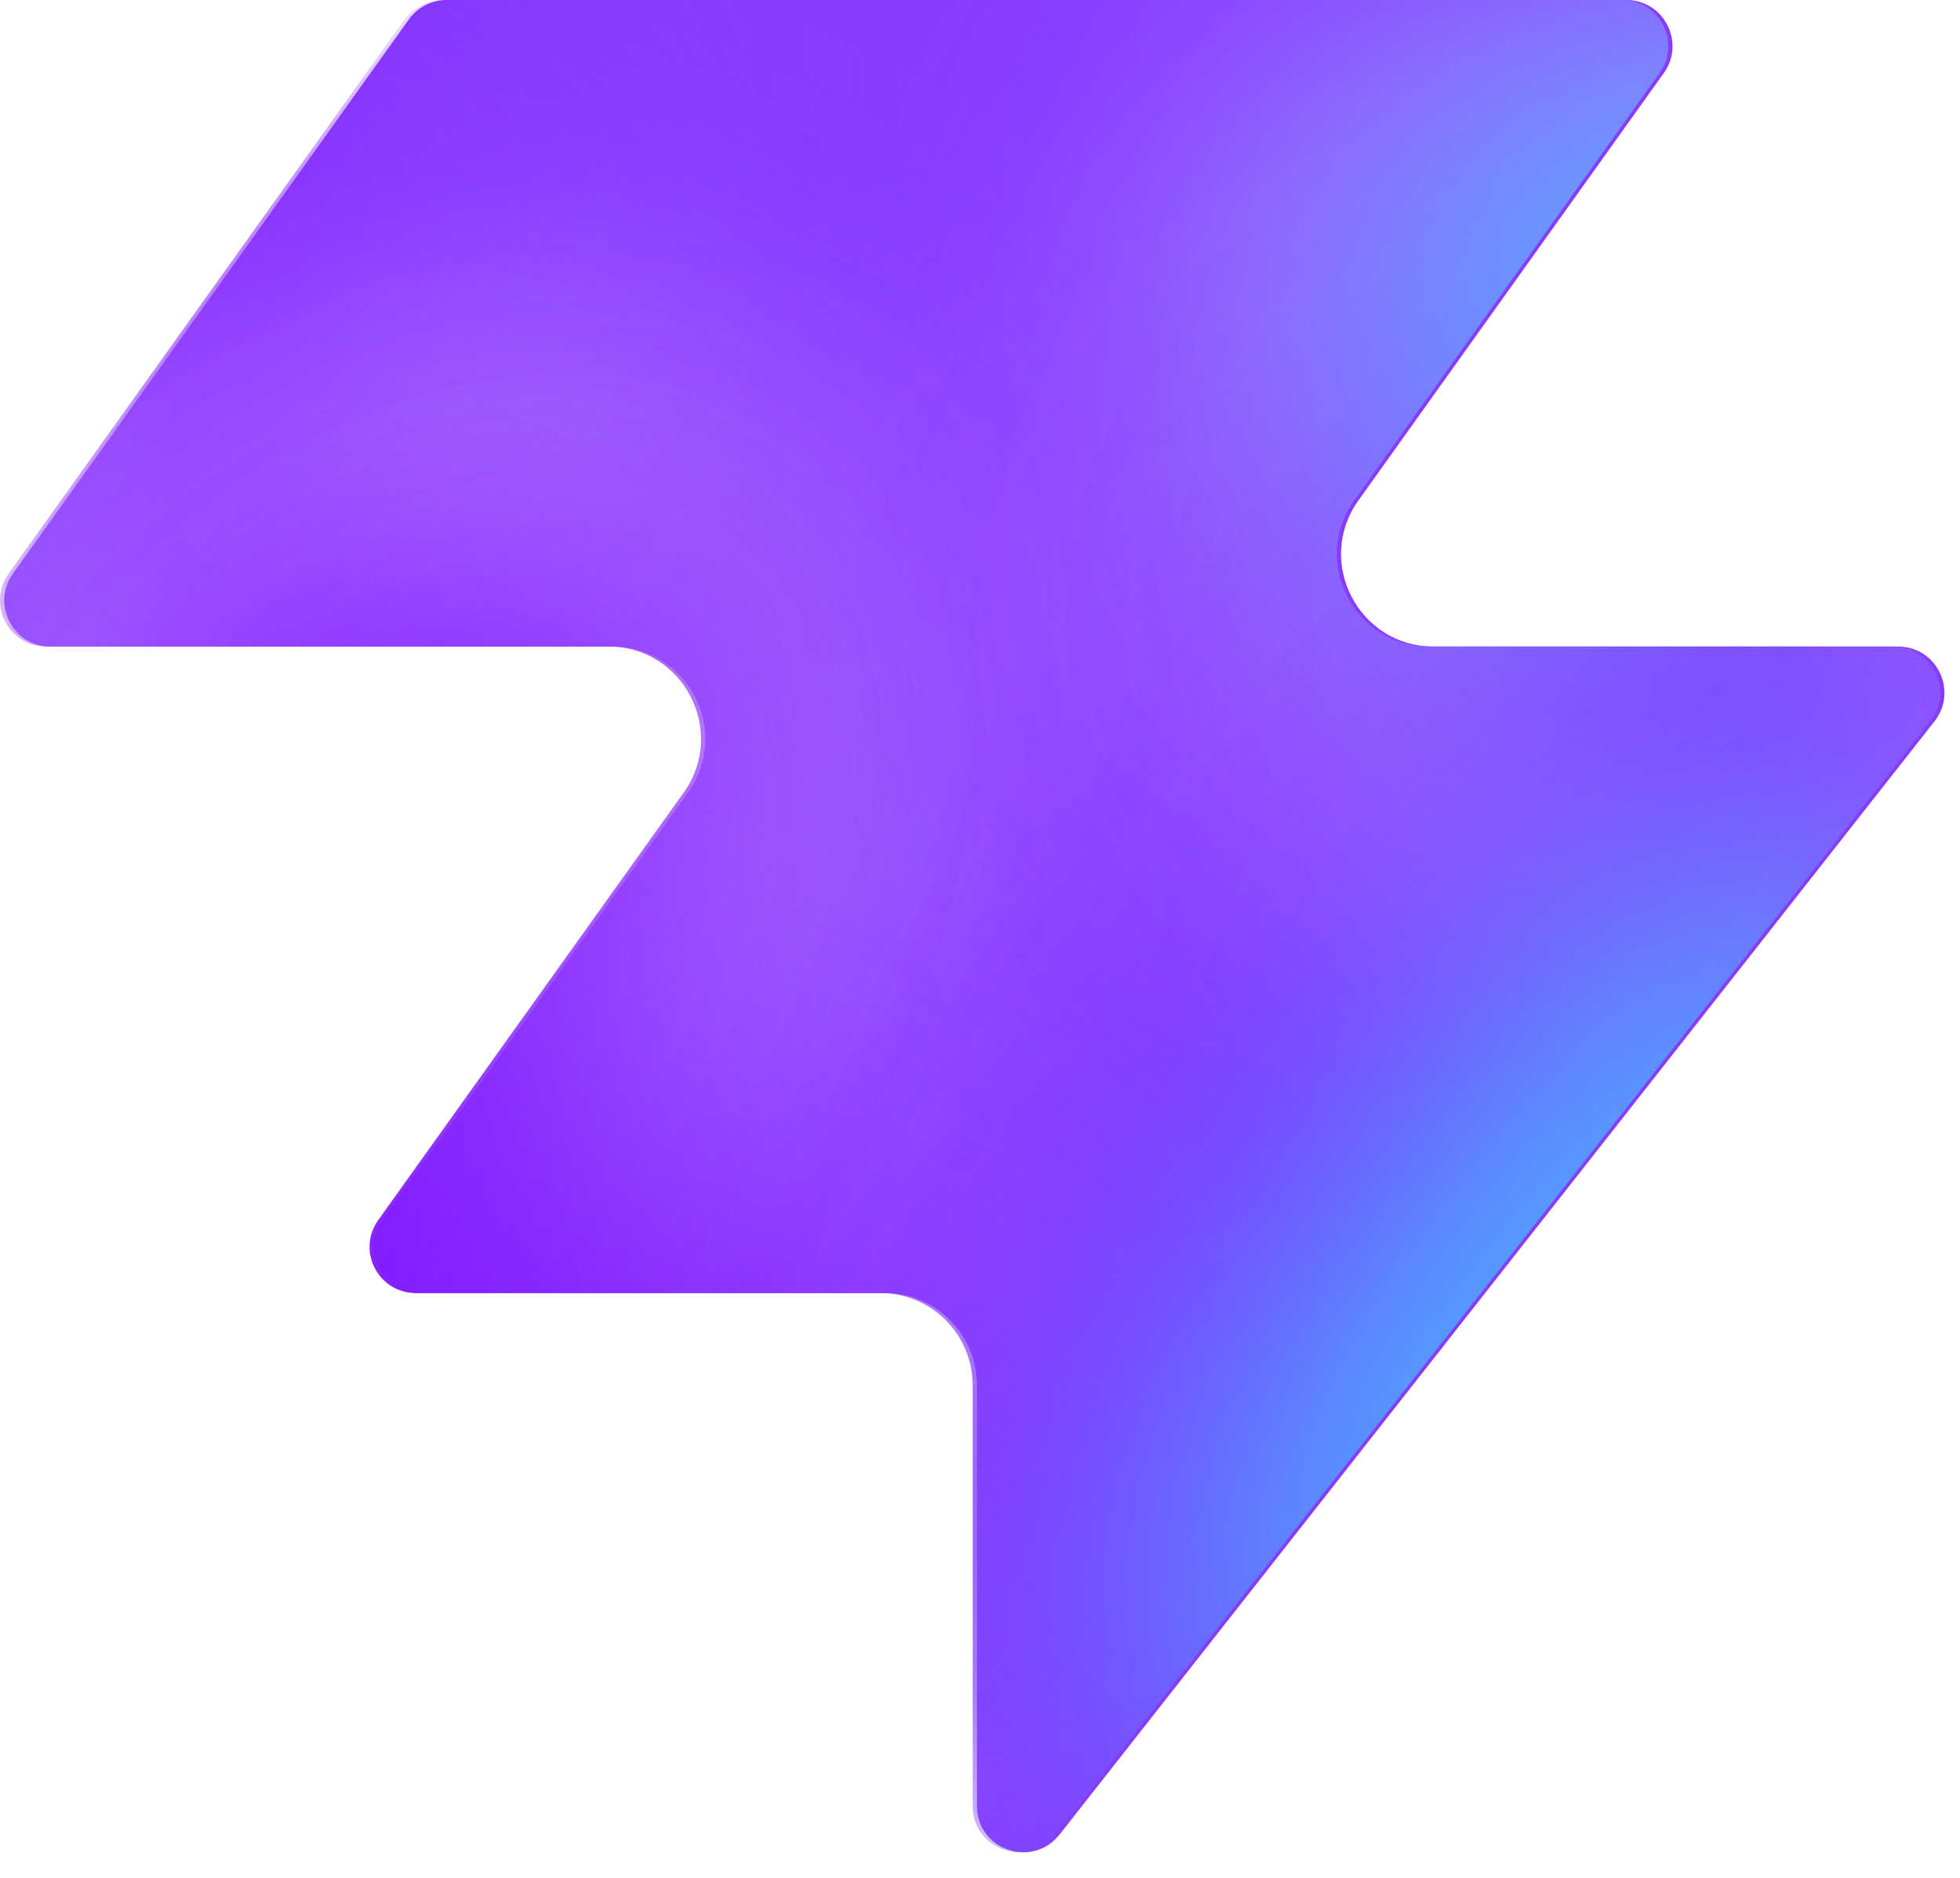
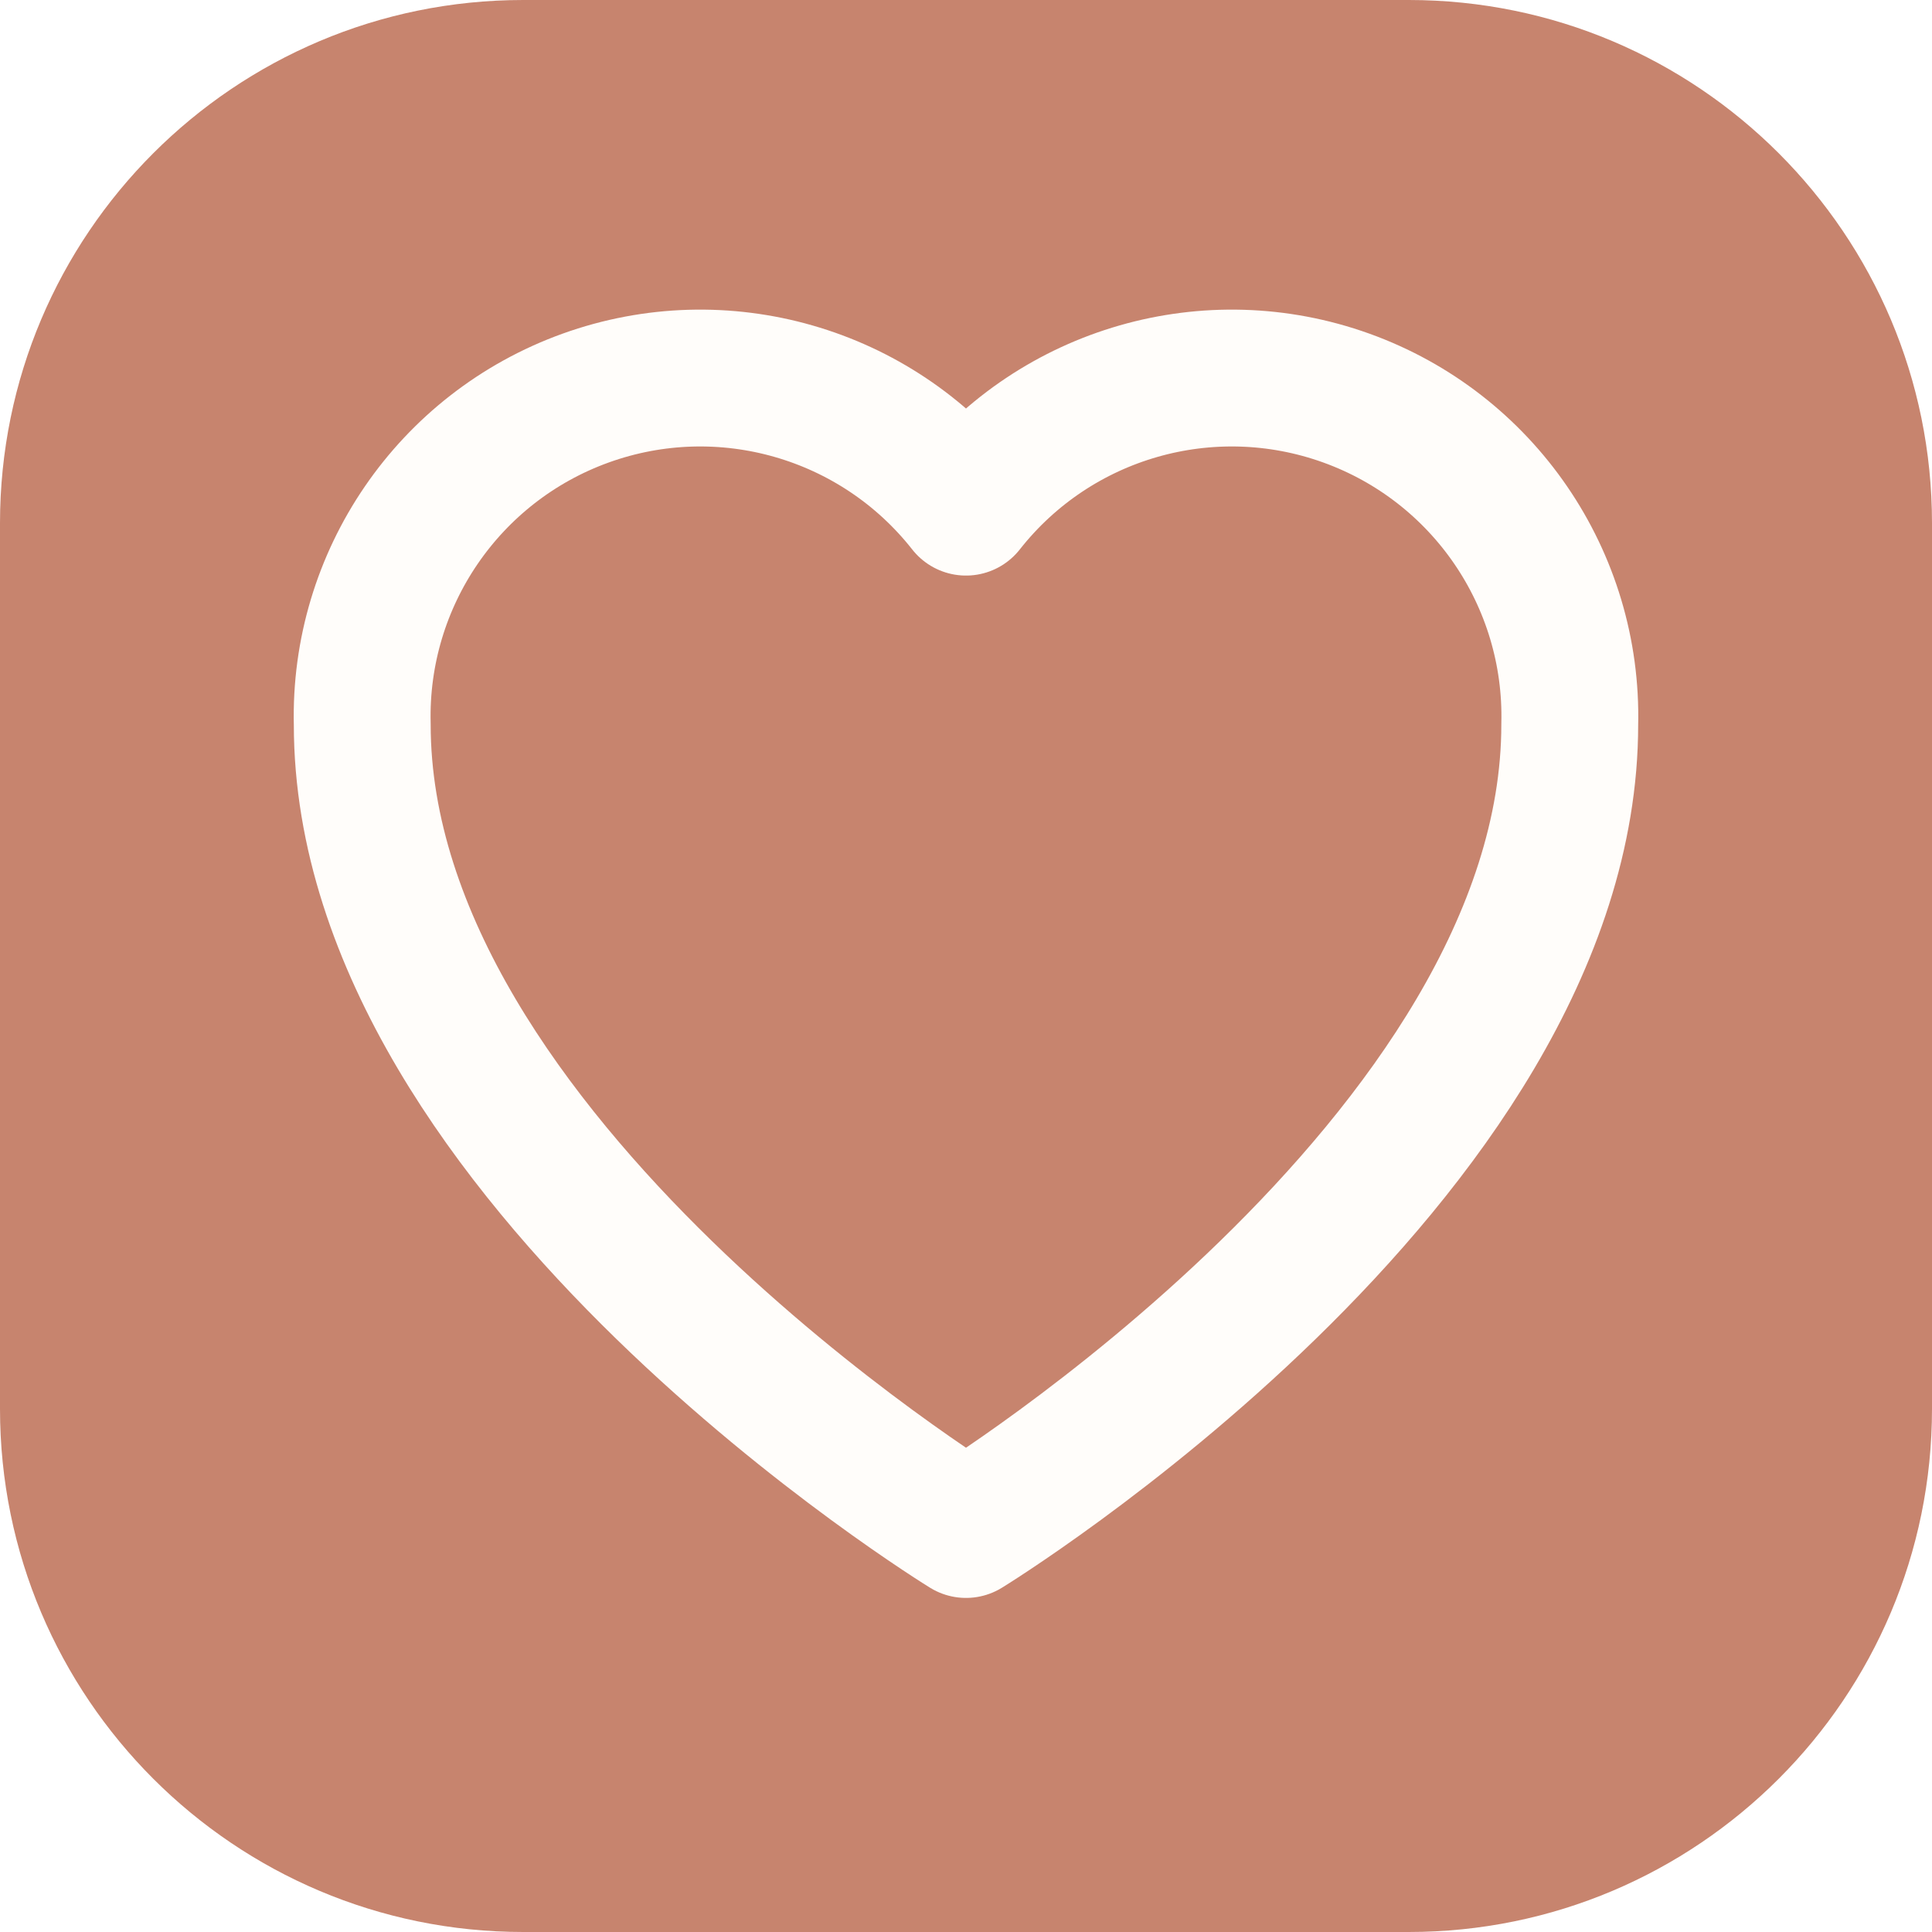
- <svg xmlns="http://www.w3.org/2000/svg" width="48" height="46" fill="none" viewBox="0 0 48 46">
-   <path fill="#863bff" d="M25.946 44.938c-.664.845-2.021.375-2.021-.698V33.937a2.26 2.26 0 0 0-2.262-2.262H10.287c-.92 0-1.456-1.04-.92-1.788l7.48-10.471c1.07-1.497 0-3.578-1.842-3.578H1.237c-.92 0-1.456-1.04-.92-1.788L10.013.474c.214-.297.556-.474.92-.474h28.894c.92 0 1.456 1.04.92 1.788l-7.48 10.471c-1.07 1.498 0 3.579 1.842 3.579h11.377c.943 0 1.473 1.088.89 1.83L25.947 44.94z" style="fill:#863bff;fill:color(display-p3 .525 .23 1);fill-opacity:1" />
-   <mask id="a" width="48" height="46" x="0" y="0" maskUnits="userSpaceOnUse" style="mask-type:alpha">
-     <path fill="#000" d="M25.842 44.938c-.664.844-2.021.375-2.021-.698V33.937a2.26 2.26 0 0 0-2.262-2.262H10.183c-.92 0-1.456-1.04-.92-1.788l7.48-10.471c1.07-1.498 0-3.579-1.842-3.579H1.133c-.92 0-1.456-1.04-.92-1.787L9.91.473c.214-.297.556-.474.92-.474h28.894c.92 0 1.456 1.04.92 1.788l-7.48 10.471c-1.07 1.498 0 3.578 1.842 3.578h11.377c.943 0 1.473 1.088.89 1.832L25.843 44.94z" style="fill:#000;fill-opacity:1" />
-   </mask>
-   <g mask="url(#a)">
-     <g filter="url(#b)">
-       <ellipse cx="5.508" cy="14.704" fill="#ede6ff" rx="5.508" ry="14.704" style="fill:#ede6ff;fill:color(display-p3 .927 .903 1);fill-opacity:1" transform="matrix(.00324 1 1 -.00324 -4.47 31.516)" />
-     </g>
-     <g filter="url(#c)">
-       <ellipse cx="10.399" cy="29.851" fill="#ede6ff" rx="10.399" ry="29.851" style="fill:#ede6ff;fill:color(display-p3 .927 .903 1);fill-opacity:1" transform="matrix(.00324 1 1 -.00324 -39.328 7.883)" />
-     </g>
-     <g filter="url(#d)">
-       <ellipse cx="5.508" cy="30.487" fill="#7e14ff" rx="5.508" ry="30.487" style="fill:#7e14ff;fill:color(display-p3 .492 .077 1);fill-opacity:1" transform="rotate(89.814 -25.913 -14.639)scale(1 -1)" />
-     </g>
-     <g filter="url(#e)">
-       <ellipse cx="5.508" cy="30.599" fill="#7e14ff" rx="5.508" ry="30.599" style="fill:#7e14ff;fill:color(display-p3 .492 .077 1);fill-opacity:1" transform="rotate(89.814 -32.644 -3.334)scale(1 -1)" />
-     </g>
-     <g filter="url(#f)">
-       <ellipse cx="5.508" cy="30.599" fill="#7e14ff" rx="5.508" ry="30.599" style="fill:#7e14ff;fill:color(display-p3 .492 .077 1);fill-opacity:1" transform="matrix(.00324 1 1 -.00324 -34.34 30.47)" />
-     </g>
-     <g filter="url(#g)">
-       <ellipse cx="14.072" cy="22.078" fill="#ede6ff" rx="14.072" ry="22.078" style="fill:#ede6ff;fill:color(display-p3 .927 .903 1);fill-opacity:1" transform="rotate(93.35 24.506 48.493)scale(-1 1)" />
-     </g>
-     <g filter="url(#h)">
-       <ellipse cx="3.47" cy="21.501" fill="#7e14ff" rx="3.47" ry="21.501" style="fill:#7e14ff;fill:color(display-p3 .492 .077 1);fill-opacity:1" transform="rotate(89.009 28.708 47.59)scale(-1 1)" />
-     </g>
-     <g filter="url(#i)">
-       <ellipse cx="3.47" cy="21.501" fill="#7e14ff" rx="3.47" ry="21.501" style="fill:#7e14ff;fill:color(display-p3 .492 .077 1);fill-opacity:1" transform="rotate(89.009 28.708 47.59)scale(-1 1)" />
-     </g>
-     <g filter="url(#j)">
-       <ellipse cx=".387" cy="8.972" fill="#7e14ff" rx="4.407" ry="29.108" style="fill:#7e14ff;fill:color(display-p3 .492 .077 1);fill-opacity:1" transform="rotate(39.51 .387 8.972)" />
-     </g>
-     <g filter="url(#k)">
-       <ellipse cx="47.523" cy="-6.092" fill="#7e14ff" rx="4.407" ry="29.108" style="fill:#7e14ff;fill:color(display-p3 .492 .077 1);fill-opacity:1" transform="rotate(37.892 47.523 -6.092)" />
-     </g>
-     <g filter="url(#l)">
-       <ellipse cx="41.412" cy="6.333" fill="#47bfff" rx="5.971" ry="9.665" style="fill:#47bfff;fill:color(display-p3 .28 .748 1);fill-opacity:1" transform="rotate(37.892 41.412 6.333)" />
-     </g>
-     <g filter="url(#m)">
-       <ellipse cx="-1.879" cy="38.332" fill="#7e14ff" rx="4.407" ry="29.108" style="fill:#7e14ff;fill:color(display-p3 .492 .077 1);fill-opacity:1" transform="rotate(37.892 -1.88 38.332)" />
-     </g>
-     <g filter="url(#n)">
-       <ellipse cx="-1.879" cy="38.332" fill="#7e14ff" rx="4.407" ry="29.108" style="fill:#7e14ff;fill:color(display-p3 .492 .077 1);fill-opacity:1" transform="rotate(37.892 -1.88 38.332)" />
-     </g>
-     <g filter="url(#o)">
-       <ellipse cx="35.651" cy="29.907" fill="#7e14ff" rx="4.407" ry="29.108" style="fill:#7e14ff;fill:color(display-p3 .492 .077 1);fill-opacity:1" transform="rotate(37.892 35.651 29.907)" />
-     </g>
-     <g filter="url(#p)">
-       <ellipse cx="38.418" cy="32.4" fill="#47bfff" rx="5.971" ry="15.297" style="fill:#47bfff;fill:color(display-p3 .28 .748 1);fill-opacity:1" transform="rotate(37.892 38.418 32.4)" />
-     </g>
-   </g>
-   <defs>
-     <filter id="b" width="60.045" height="41.654" x="-19.77" y="16.149" color-interpolation-filters="sRGB" filterUnits="userSpaceOnUse">
-       <feFlood flood-opacity="0" result="BackgroundImageFix" />
-       <feBlend in="SourceGraphic" in2="BackgroundImageFix" result="shape" />
-       <feGaussianBlur result="effect1_foregroundBlur_2002_17158" stdDeviation="7.659" />
-     </filter>
-     <filter id="c" width="90.34" height="51.437" x="-54.613" y="-7.533" color-interpolation-filters="sRGB" filterUnits="userSpaceOnUse">
-       <feFlood flood-opacity="0" result="BackgroundImageFix" />
-       <feBlend in="SourceGraphic" in2="BackgroundImageFix" result="shape" />
-       <feGaussianBlur result="effect1_foregroundBlur_2002_17158" stdDeviation="7.659" />
-     </filter>
-     <filter id="d" width="79.355" height="29.4" x="-49.64" y="2.03" color-interpolation-filters="sRGB" filterUnits="userSpaceOnUse">
-       <feFlood flood-opacity="0" result="BackgroundImageFix" />
-       <feBlend in="SourceGraphic" in2="BackgroundImageFix" result="shape" />
-       <feGaussianBlur result="effect1_foregroundBlur_2002_17158" stdDeviation="4.596" />
-     </filter>
-     <filter id="e" width="79.579" height="29.4" x="-45.045" y="20.029" color-interpolation-filters="sRGB" filterUnits="userSpaceOnUse">
-       <feFlood flood-opacity="0" result="BackgroundImageFix" />
-       <feBlend in="SourceGraphic" in2="BackgroundImageFix" result="shape" />
-       <feGaussianBlur result="effect1_foregroundBlur_2002_17158" stdDeviation="4.596" />
-     </filter>
-     <filter id="f" width="79.579" height="29.4" x="-43.513" y="21.178" color-interpolation-filters="sRGB" filterUnits="userSpaceOnUse">
-       <feFlood flood-opacity="0" result="BackgroundImageFix" />
-       <feBlend in="SourceGraphic" in2="BackgroundImageFix" result="shape" />
-       <feGaussianBlur result="effect1_foregroundBlur_2002_17158" stdDeviation="4.596" />
-     </filter>
-     <filter id="g" width="74.749" height="58.852" x="15.756" y="-17.901" color-interpolation-filters="sRGB" filterUnits="userSpaceOnUse">
-       <feFlood flood-opacity="0" result="BackgroundImageFix" />
-       <feBlend in="SourceGraphic" in2="BackgroundImageFix" result="shape" />
-       <feGaussianBlur result="effect1_foregroundBlur_2002_17158" stdDeviation="7.659" />
-     </filter>
-     <filter id="h" width="61.377" height="25.362" x="23.548" y="2.284" color-interpolation-filters="sRGB" filterUnits="userSpaceOnUse">
-       <feFlood flood-opacity="0" result="BackgroundImageFix" />
-       <feBlend in="SourceGraphic" in2="BackgroundImageFix" result="shape" />
-       <feGaussianBlur result="effect1_foregroundBlur_2002_17158" stdDeviation="4.596" />
-     </filter>
-     <filter id="i" width="61.377" height="25.362" x="23.548" y="2.284" color-interpolation-filters="sRGB" filterUnits="userSpaceOnUse">
-       <feFlood flood-opacity="0" result="BackgroundImageFix" />
-       <feBlend in="SourceGraphic" in2="BackgroundImageFix" result="shape" />
-       <feGaussianBlur result="effect1_foregroundBlur_2002_17158" stdDeviation="4.596" />
-     </filter>
-     <filter id="j" width="56.045" height="63.649" x="-27.636" y="-22.853" color-interpolation-filters="sRGB" filterUnits="userSpaceOnUse">
-       <feFlood flood-opacity="0" result="BackgroundImageFix" />
-       <feBlend in="SourceGraphic" in2="BackgroundImageFix" result="shape" />
-       <feGaussianBlur result="effect1_foregroundBlur_2002_17158" stdDeviation="4.596" />
-     </filter>
-     <filter id="k" width="54.814" height="64.646" x="20.116" y="-38.415" color-interpolation-filters="sRGB" filterUnits="userSpaceOnUse">
-       <feFlood flood-opacity="0" result="BackgroundImageFix" />
-       <feBlend in="SourceGraphic" in2="BackgroundImageFix" result="shape" />
-       <feGaussianBlur result="effect1_foregroundBlur_2002_17158" stdDeviation="4.596" />
-     </filter>
-     <filter id="l" width="33.541" height="35.313" x="24.641" y="-11.323" color-interpolation-filters="sRGB" filterUnits="userSpaceOnUse">
-       <feFlood flood-opacity="0" result="BackgroundImageFix" />
-       <feBlend in="SourceGraphic" in2="BackgroundImageFix" result="shape" />
-       <feGaussianBlur result="effect1_foregroundBlur_2002_17158" stdDeviation="4.596" />
-     </filter>
-     <filter id="m" width="54.814" height="64.646" x="-29.286" y="6.009" color-interpolation-filters="sRGB" filterUnits="userSpaceOnUse">
-       <feFlood flood-opacity="0" result="BackgroundImageFix" />
-       <feBlend in="SourceGraphic" in2="BackgroundImageFix" result="shape" />
-       <feGaussianBlur result="effect1_foregroundBlur_2002_17158" stdDeviation="4.596" />
-     </filter>
-     <filter id="n" width="54.814" height="64.646" x="-29.286" y="6.009" color-interpolation-filters="sRGB" filterUnits="userSpaceOnUse">
-       <feFlood flood-opacity="0" result="BackgroundImageFix" />
-       <feBlend in="SourceGraphic" in2="BackgroundImageFix" result="shape" />
-       <feGaussianBlur result="effect1_foregroundBlur_2002_17158" stdDeviation="4.596" />
-     </filter>
-     <filter id="o" width="54.814" height="64.646" x="8.244" y="-2.416" color-interpolation-filters="sRGB" filterUnits="userSpaceOnUse">
-       <feFlood flood-opacity="0" result="BackgroundImageFix" />
-       <feBlend in="SourceGraphic" in2="BackgroundImageFix" result="shape" />
-       <feGaussianBlur result="effect1_foregroundBlur_2002_17158" stdDeviation="4.596" />
-     </filter>
-     <filter id="p" width="39.409" height="43.623" x="18.713" y="10.588" color-interpolation-filters="sRGB" filterUnits="userSpaceOnUse">
-       <feFlood flood-opacity="0" result="BackgroundImageFix" />
-       <feBlend in="SourceGraphic" in2="BackgroundImageFix" result="shape" />
-       <feGaussianBlur result="effect1_foregroundBlur_2002_17158" stdDeviation="4.596" />
-     </filter>
-   </defs>
+ <svg xmlns="http://www.w3.org/2000/svg" viewBox="0 0 48 48">
+   <rect width="48" height="48" rx="13" fill="#c7846e" />
+   <path d="M24 38s-15-9.2-15-20a8.4 8.4 0 0 1 15-5.4A8.4 8.4 0 0 1 39 18c0 10.8-15 20-15 20Z" fill="none" stroke="#fffdfa" stroke-linecap="round" stroke-linejoin="round" stroke-width="3.4" />
</svg>
